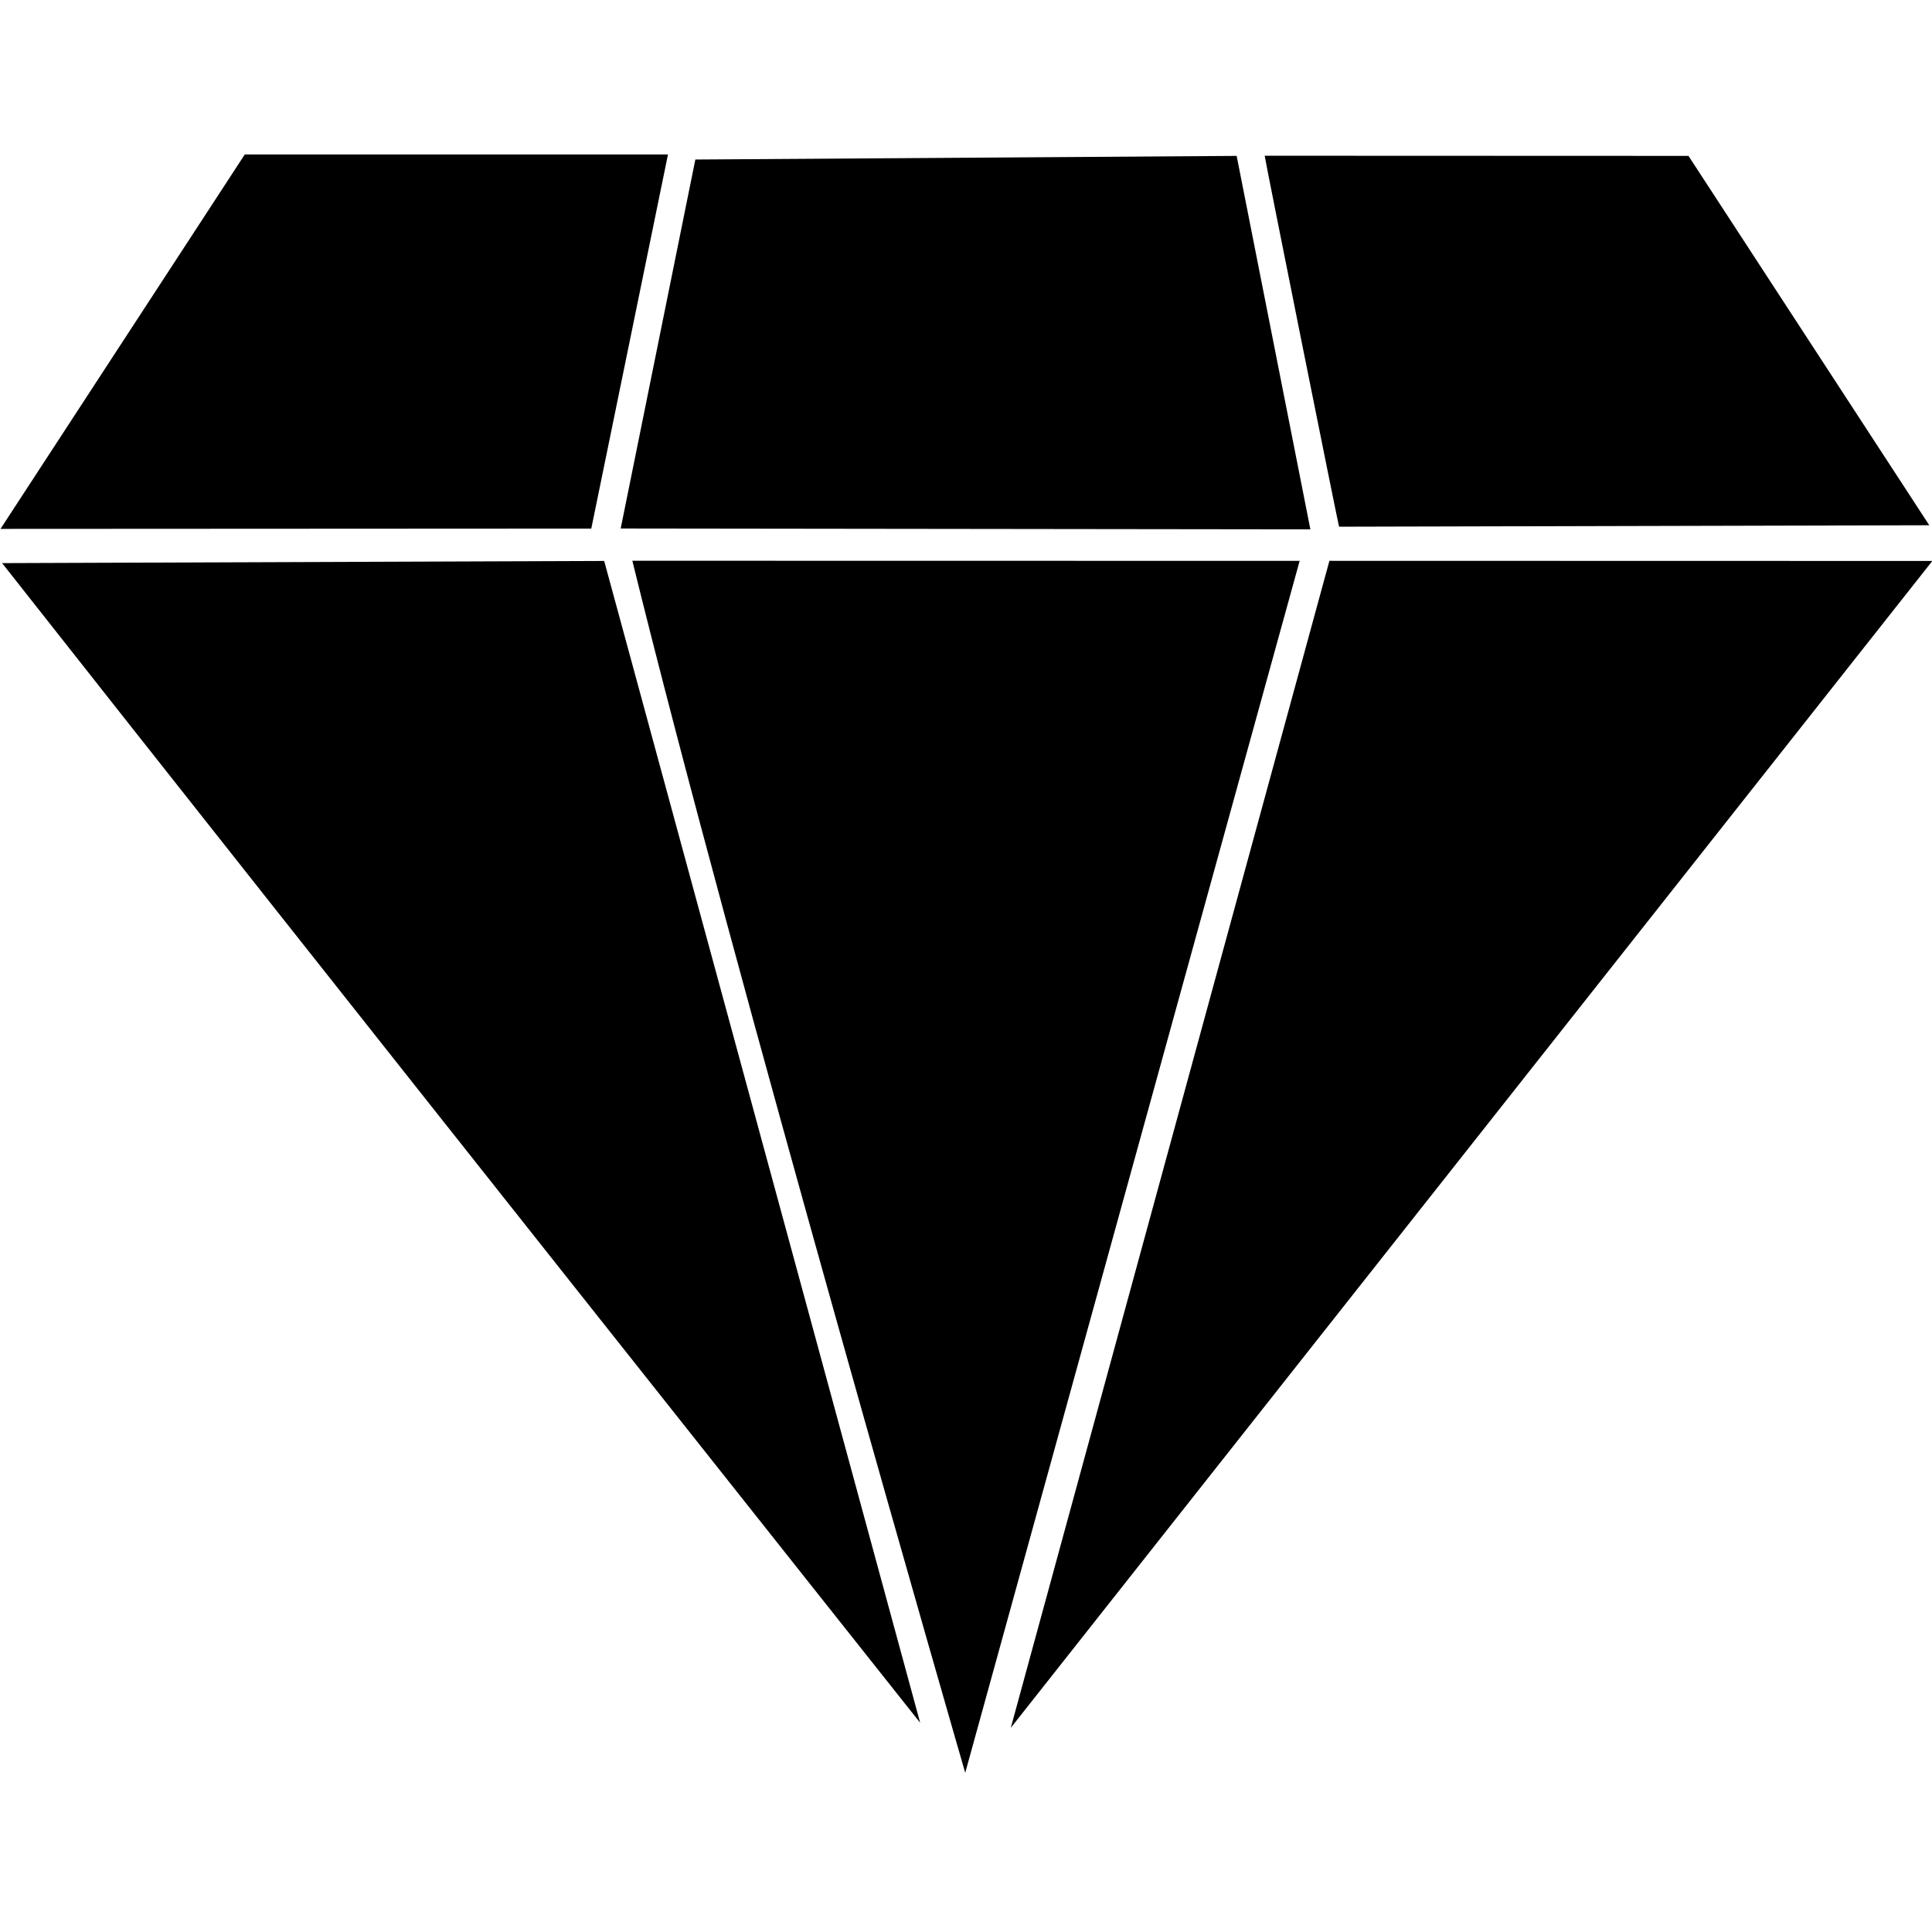
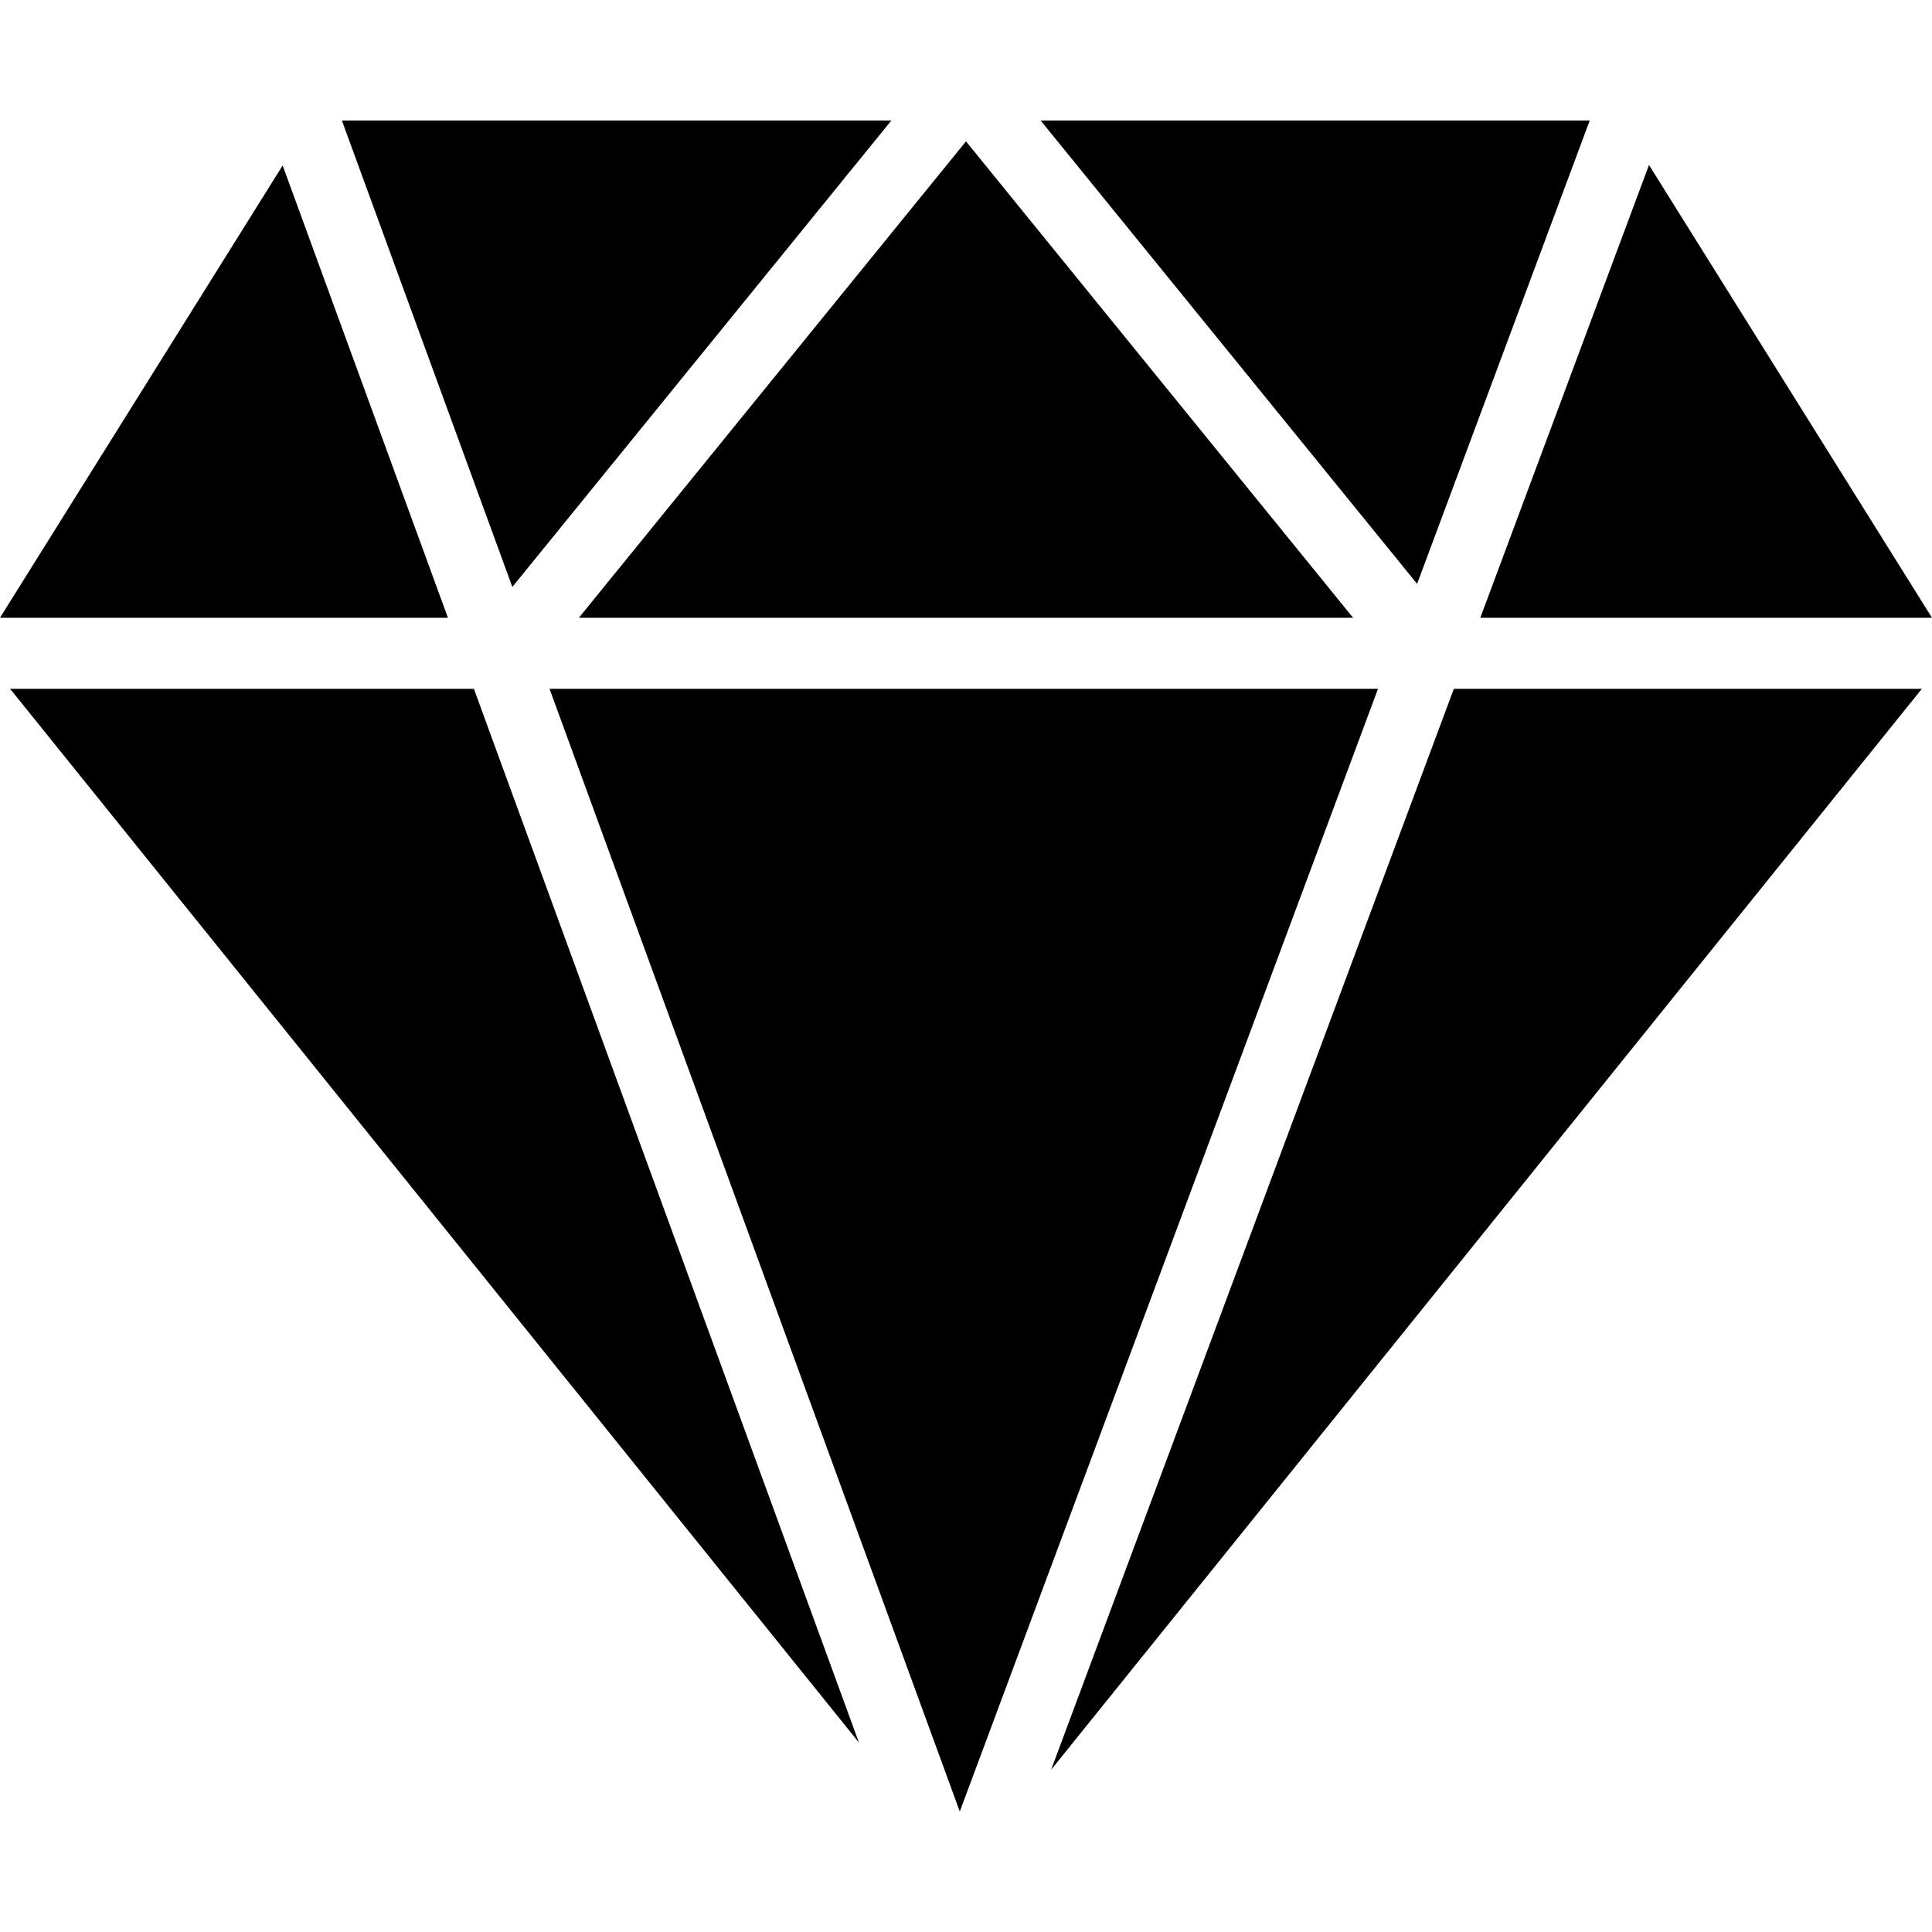
- <svg xmlns="http://www.w3.org/2000/svg" width="100mm" height="100mm" viewBox="0 0 100 100" version="1.1" id="svg8">
-   <defs id="defs2" />
-   <g id="layer1" transform="translate(0,-197)">
-     <path style="fill:#000000;stroke-width:0.151" d="m 32.73,226.024 34.54,0.006 -17.31,62.729 c 0,0 -12.075,-41.72 -17.23,-62.735 z m 36.08,0.004 c 0,0 0,0 31.208,0.007 l -47.7,60.397 z m -68.701,0.119 31.164,-0.112 16.354,60.135 c 0,0 -31.771,-40.022 -47.518,-60.023 z M 0.026,224.375 12.67,204.994 h 21.905 l -3.97,19.365 z m 32.101,-0.02 3.864,-19.098 28.018,-0.188 3.816,19.33 z m 37.183,-0.093 c -0.064,-0.194 -3.85,-19.076 -3.85,-19.201 l 21.936,0.008 12.463,19.118 -30.549,0.075 z" id="path826" />
-   </g>
+ <svg xmlns="http://www.w3.org/2000/svg" width="100" height="100" version="1.1" viewBox="0 0 100 100">
+   <path d="m17.696 6.237 8.823 24.144 19.618-24.144zm36.166 0 19.487 23.984 8.935-23.984zm-3.863 1.079-20.037 24.661h40.075zm35.352 1.223-8.731 23.438h23.379zm-70.721 0.026-14.631 23.412h23.186zm-14.107 27.089 43.934 54.539-19.928-54.539zm27.921 0 21.234 58.11 21.647-58.11zm46.806 0-20.844 55.948 45.069-55.948z" />
</svg>
